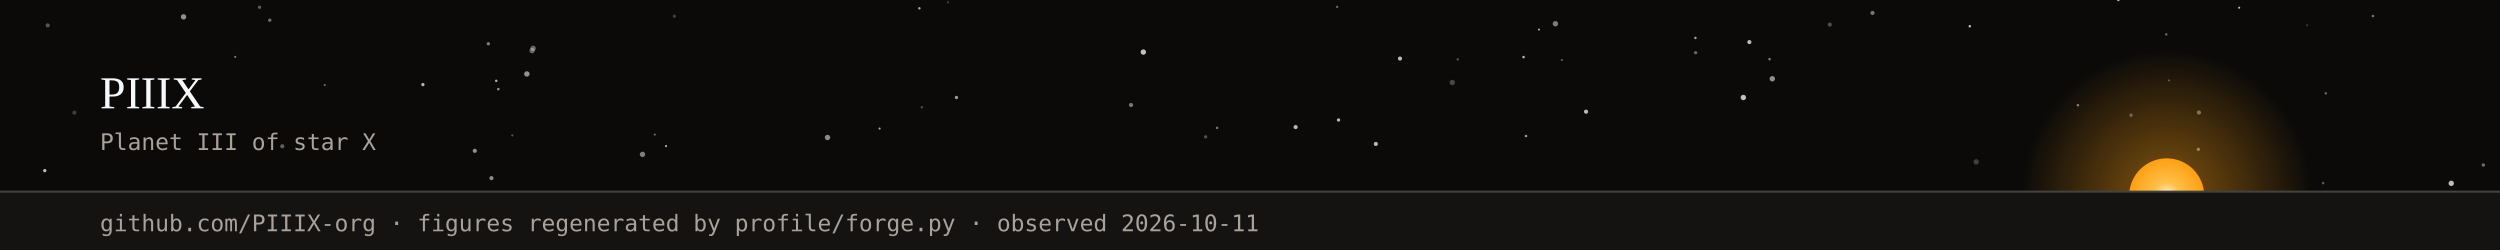
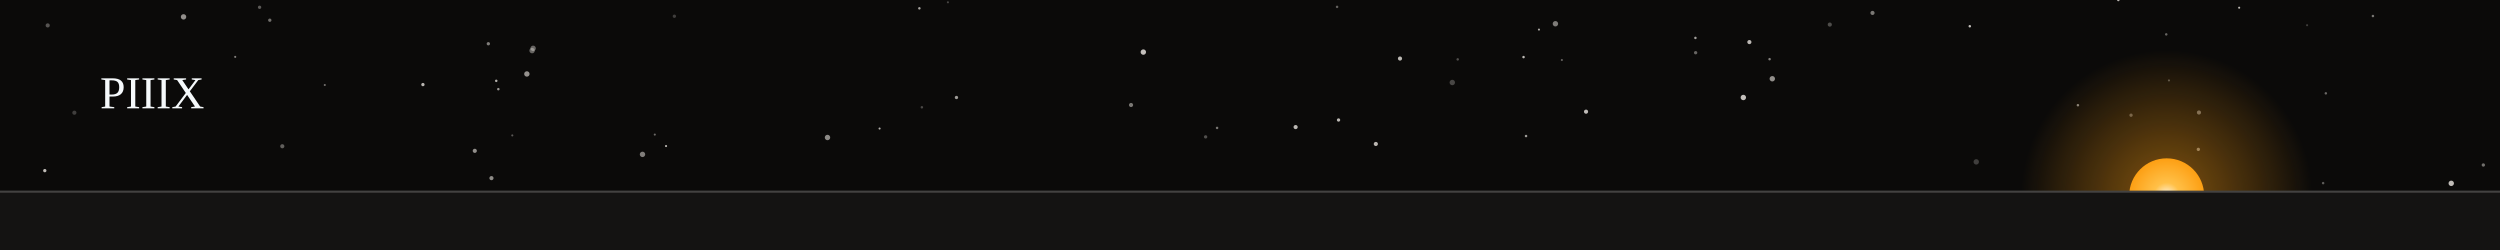
<svg xmlns="http://www.w3.org/2000/svg" viewBox="0 0 1200 120" width="100%" role="img" aria-label="The PIIIX star low on a dark horizon">
  <style>text{font-family:ui-monospace, SFMono-Regular, Menlo, Consolas, monospace;fill:#a8a29b} .serif{font-family:Georgia, 'Iowan Old Style', 'Times New Roman', serif;fill:#f5f9fb} .tw{animation:tw 6s ease-in-out infinite} @keyframes tw{0%,100%{opacity:.25}50%{opacity:1}} @media (prefers-reduced-motion: reduce){ .spin,.tw,.pulse,.trace{animation:none !important} }</style>
  <defs>
    <radialGradient id="star">
      <stop offset="0" stop-color="#fff6e5" />
      <stop offset=".35" stop-color="#ffc048" />
      <stop offset="1" stop-color="#fd9f13" />
    </radialGradient>
    <radialGradient id="corona">
      <stop offset="0" stop-color="#fd9f13" stop-opacity=".5" />
      <stop offset="1" stop-color="#fd9f13" stop-opacity="0" />
    </radialGradient>
    <clipPath id="sky">
      <rect width="1200" height="92" />
    </clipPath>
  </defs>
  <rect width="1200" height="120" fill="#0b0a09" />
  <circle cx="542.9" cy="50.4" r="1.0" fill="#d8d4cf" opacity="0.54" />
  <circle cx="227.9" cy="72.4" r="1.0" fill="#d8d4cf" opacity="0.66" />
  <circle cx="112.9" cy="27.3" r="0.5" fill="#d8d4cf" opacity="0.60" />
  <circle cx="761.3" cy="53.6" r="1.0" fill="#d8d4cf" opacity="0.88" />
  <circle cx="738.7" cy="14.2" r="0.5" fill="#d8d4cf" opacity="0.79" class="tw" style="animation-delay:-0.2s" />
  <circle cx="1055.5" cy="54.0" r="1.0" fill="#d8d4cf" opacity="0.46" />
  <circle cx="234.4" cy="21.0" r="0.8" fill="#d8d4cf" opacity="0.57" />
  <circle cx="548.8" cy="25.0" r="1.3" fill="#d8d4cf" opacity="0.90" />
  <circle cx="849.4" cy="28.4" r="0.6" fill="#d8d4cf" opacity="0.58" class="tw" style="animation-delay:-3.4s" />
  <circle cx="129.5" cy="9.7" r="0.8" fill="#d8d4cf" opacity="0.50" />
  <circle cx="1016.8" cy="0.0" r="0.6" fill="#d8d4cf" opacity="0.85" class="tw" style="animation-delay:-2.3s" />
  <circle cx="850.7" cy="37.8" r="1.3" fill="#d8d4cf" opacity="0.66" />
  <circle cx="323.7" cy="7.8" r="0.8" fill="#d8d4cf" opacity="0.26" />
  <circle cx="1107.4" cy="12.1" r="0.5" fill="#d8d4cf" opacity="0.26" />
  <circle cx="584.2" cy="61.4" r="0.6" fill="#d8d4cf" opacity="0.54" />
  <circle cx="878.3" cy="11.8" r="1.0" fill="#d8d4cf" opacity="0.33" />
  <circle cx="255.4" cy="24.3" r="1.3" fill="#d8d4cf" opacity="0.45" />
  <circle cx="252.9" cy="35.5" r="1.3" fill="#d8d4cf" opacity="0.67" class="tw" style="animation-delay:-5.9s" />
  <circle cx="255.9" cy="23.2" r="1.3" fill="#d8d4cf" opacity="0.46" />
  <circle cx="88.1" cy="8.1" r="1.3" fill="#d8d4cf" opacity="0.66" class="tw" style="animation-delay:-2.2s" />
  <circle cx="746.6" cy="11.4" r="1.3" fill="#d8d4cf" opacity="0.56" />
  <circle cx="1039.8" cy="16.5" r="0.6" fill="#d8d4cf" opacity="0.45" />
  <circle cx="732.5" cy="65.3" r="0.6" fill="#d8d4cf" opacity="0.73" />
  <circle cx="235.9" cy="85.5" r="1.0" fill="#d8d4cf" opacity="0.64" />
  <circle cx="124.6" cy="3.5" r="0.8" fill="#d8d4cf" opacity="0.40" />
  <circle cx="308.4" cy="74.1" r="1.3" fill="#d8d4cf" opacity="0.57" />
  <circle cx="1115.1" cy="87.9" r="0.6" fill="#d8d4cf" opacity="0.40" />
  <circle cx="1022.9" cy="55.3" r="0.8" fill="#d8d4cf" opacity="0.39" />
  <circle cx="898.8" cy="6.2" r="1.0" fill="#d8d4cf" opacity="0.54" class="tw" style="animation-delay:-1.1s" />
  <circle cx="442.5" cy="51.5" r="0.6" fill="#d8d4cf" opacity="0.31" class="tw" style="animation-delay:-2.7s" />
  <circle cx="397.2" cy="66.0" r="1.3" fill="#d8d4cf" opacity="0.63" class="tw" style="animation-delay:-0.2s" />
  <circle cx="21.5" cy="81.9" r="0.8" fill="#d8d4cf" opacity="0.88" class="tw" style="animation-delay:-3.8s" />
  <circle cx="578.7" cy="65.7" r="0.8" fill="#d8d4cf" opacity="0.34" class="tw" style="animation-delay:-2.7s" />
  <circle cx="441.3" cy="4.0" r="0.6" fill="#d8d4cf" opacity="0.77" />
  <circle cx="422.2" cy="61.7" r="0.5" fill="#d8d4cf" opacity="0.82" />
  <circle cx="948.6" cy="77.7" r="1.3" fill="#d8d4cf" opacity="0.26" />
  <circle cx="455.0" cy="1.1" r="0.5" fill="#d8d4cf" opacity="0.30" />
  <circle cx="1192.0" cy="79.2" r="0.8" fill="#d8d4cf" opacity="0.50" />
  <circle cx="697.1" cy="39.6" r="1.3" fill="#d8d4cf" opacity="0.30" />
  <circle cx="35.7" cy="54.1" r="1.0" fill="#d8d4cf" opacity="0.26" />
  <circle cx="135.5" cy="70.2" r="1.0" fill="#d8d4cf" opacity="0.42" class="tw" style="animation-delay:-1.8s" />
  <circle cx="813.8" cy="18.2" r="0.6" fill="#d8d4cf" opacity="0.74" />
  <circle cx="1116.4" cy="44.8" r="0.6" fill="#d8d4cf" opacity="0.46" />
  <circle cx="238.2" cy="38.8" r="0.6" fill="#d8d4cf" opacity="0.82" />
  <circle cx="699.7" cy="28.5" r="0.6" fill="#d8d4cf" opacity="0.34" />
  <circle cx="1074.8" cy="3.7" r="0.5" fill="#d8d4cf" opacity="0.87" />
  <circle cx="203.0" cy="40.6" r="0.8" fill="#d8d4cf" opacity="0.85" />
  <circle cx="459.1" cy="46.8" r="0.8" fill="#d8d4cf" opacity="0.72" />
  <circle cx="749.7" cy="28.8" r="0.5" fill="#d8d4cf" opacity="0.43" />
  <circle cx="813.9" cy="25.3" r="0.8" fill="#d8d4cf" opacity="0.45" />
  <circle cx="22.9" cy="12.2" r="1.0" fill="#d8d4cf" opacity="0.37" />
  <circle cx="319.7" cy="70.1" r="0.5" fill="#d8d4cf" opacity="0.89" class="tw" style="animation-delay:-0.7s" />
  <circle cx="642.5" cy="57.6" r="0.8" fill="#d8d4cf" opacity="0.87" />
  <circle cx="239.2" cy="42.8" r="0.6" fill="#d8d4cf" opacity="0.71" />
  <circle cx="641.8" cy="3.3" r="0.6" fill="#d8d4cf" opacity="0.43" />
  <circle cx="836.8" cy="46.8" r="1.3" fill="#d8d4cf" opacity="0.90" class="tw" style="animation-delay:-5.1s" />
  <circle cx="839.7" cy="20.2" r="1.0" fill="#d8d4cf" opacity="0.86" />
  <circle cx="155.9" cy="40.8" r="0.5" fill="#d8d4cf" opacity="0.49" />
  <circle cx="1055.2" cy="71.7" r="0.8" fill="#d8d4cf" opacity="0.55" />
  <circle cx="245.9" cy="65.0" r="0.5" fill="#d8d4cf" opacity="0.39" />
  <circle cx="1176.6" cy="88.0" r="1.3" fill="#d8d4cf" opacity="0.88" />
  <circle cx="314.3" cy="64.6" r="0.5" fill="#d8d4cf" opacity="0.48" class="tw" style="animation-delay:-2.6s" />
  <circle cx="660.4" cy="69.1" r="1.0" fill="#d8d4cf" opacity="0.85" />
  <circle cx="1041.1" cy="38.6" r="0.5" fill="#d8d4cf" opacity="0.36" />
  <circle cx="945.5" cy="12.6" r="0.6" fill="#d8d4cf" opacity="0.90" />
  <circle cx="621.9" cy="61.0" r="1.0" fill="#d8d4cf" opacity="0.86" />
  <circle cx="1139.0" cy="7.7" r="0.6" fill="#d8d4cf" opacity="0.54" />
  <circle cx="997.4" cy="50.5" r="0.6" fill="#d8d4cf" opacity="0.59" />
  <circle cx="672.0" cy="28.1" r="1.0" fill="#d8d4cf" opacity="0.87" />
  <circle cx="731.3" cy="27.4" r="0.6" fill="#d8d4cf" opacity="0.88" />
  <g clip-path="url(#sky)">
    <circle cx="1040" cy="94" r="70" fill="url(#corona)" />
    <circle cx="1040" cy="94" r="18" fill="url(#star)" />
  </g>
  <rect y="92" width="1200" height="28" fill="#141312" />
  <line x1="0" y1="92" x2="1200" y2="92" stroke="#434241" />
-   <text x="48" y="111" font-size="11">github.com/PIIIX-org · figures regenerated by profile/forge.py · observed 2026-10-11</text>
  <text x="48" y="52" font-size="22" class="serif">PIIIX</text>
-   <text x="48" y="72" font-size="11">Planet III of star X</text>
</svg>
